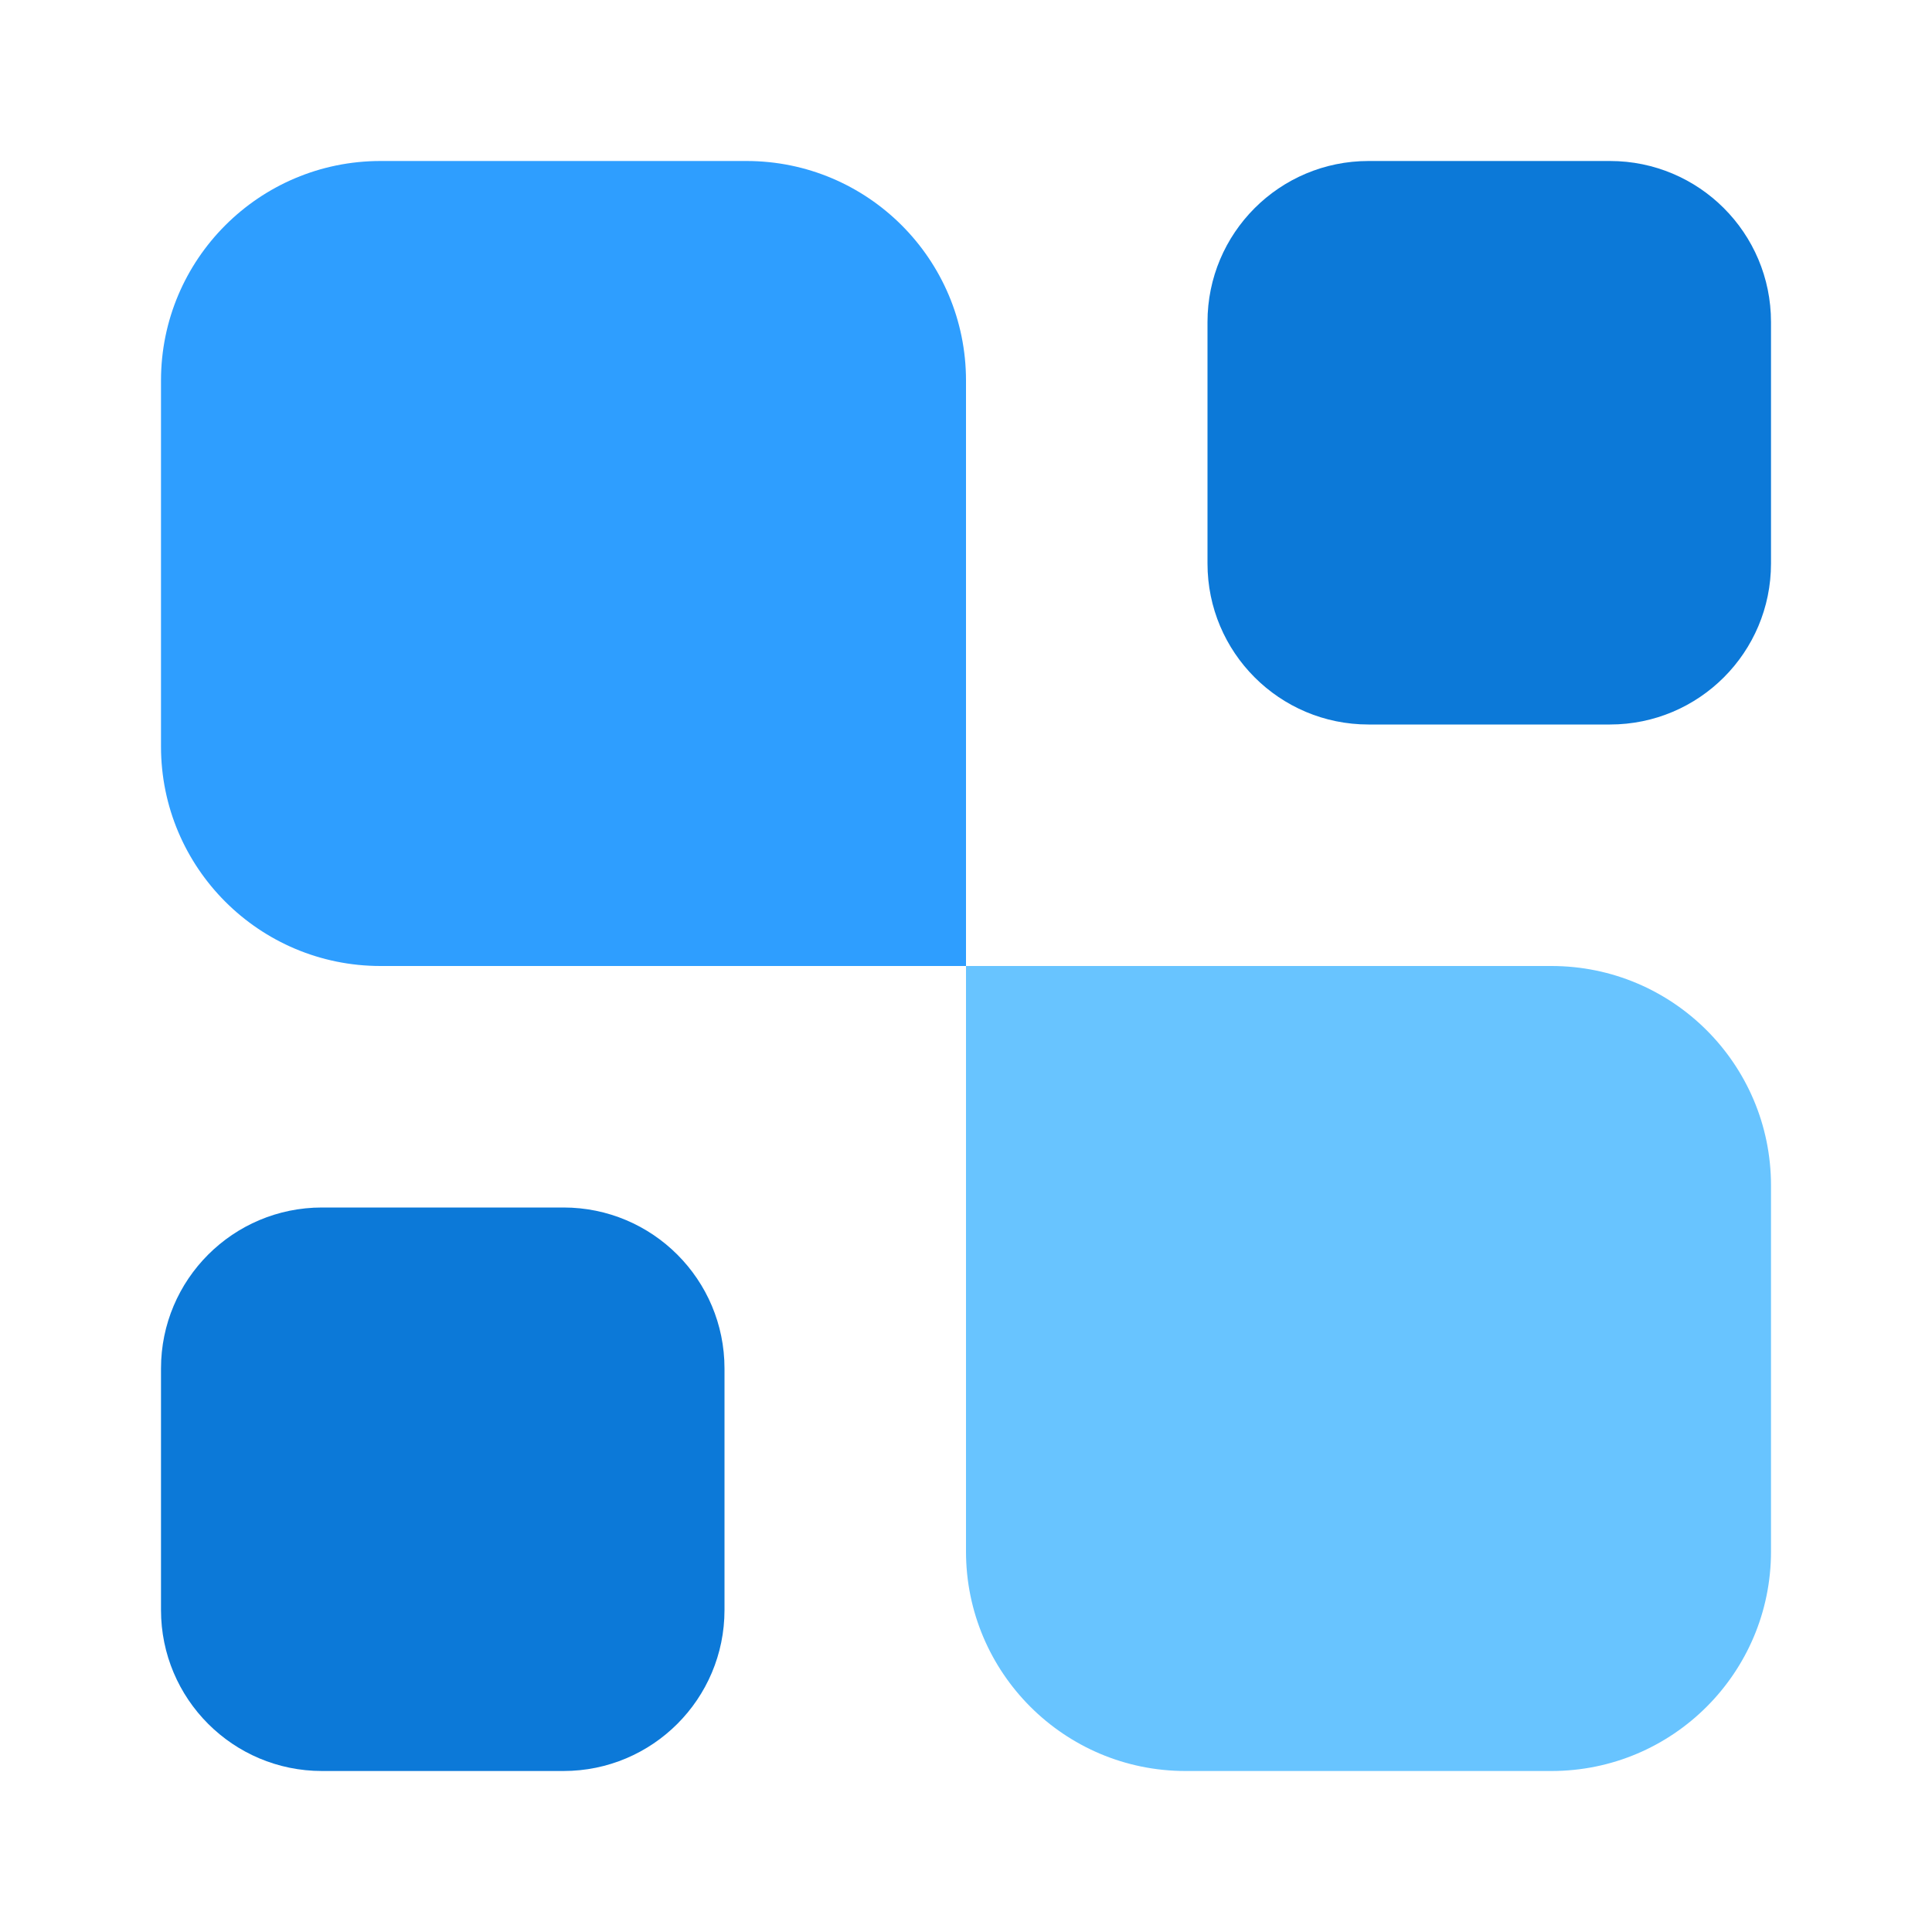
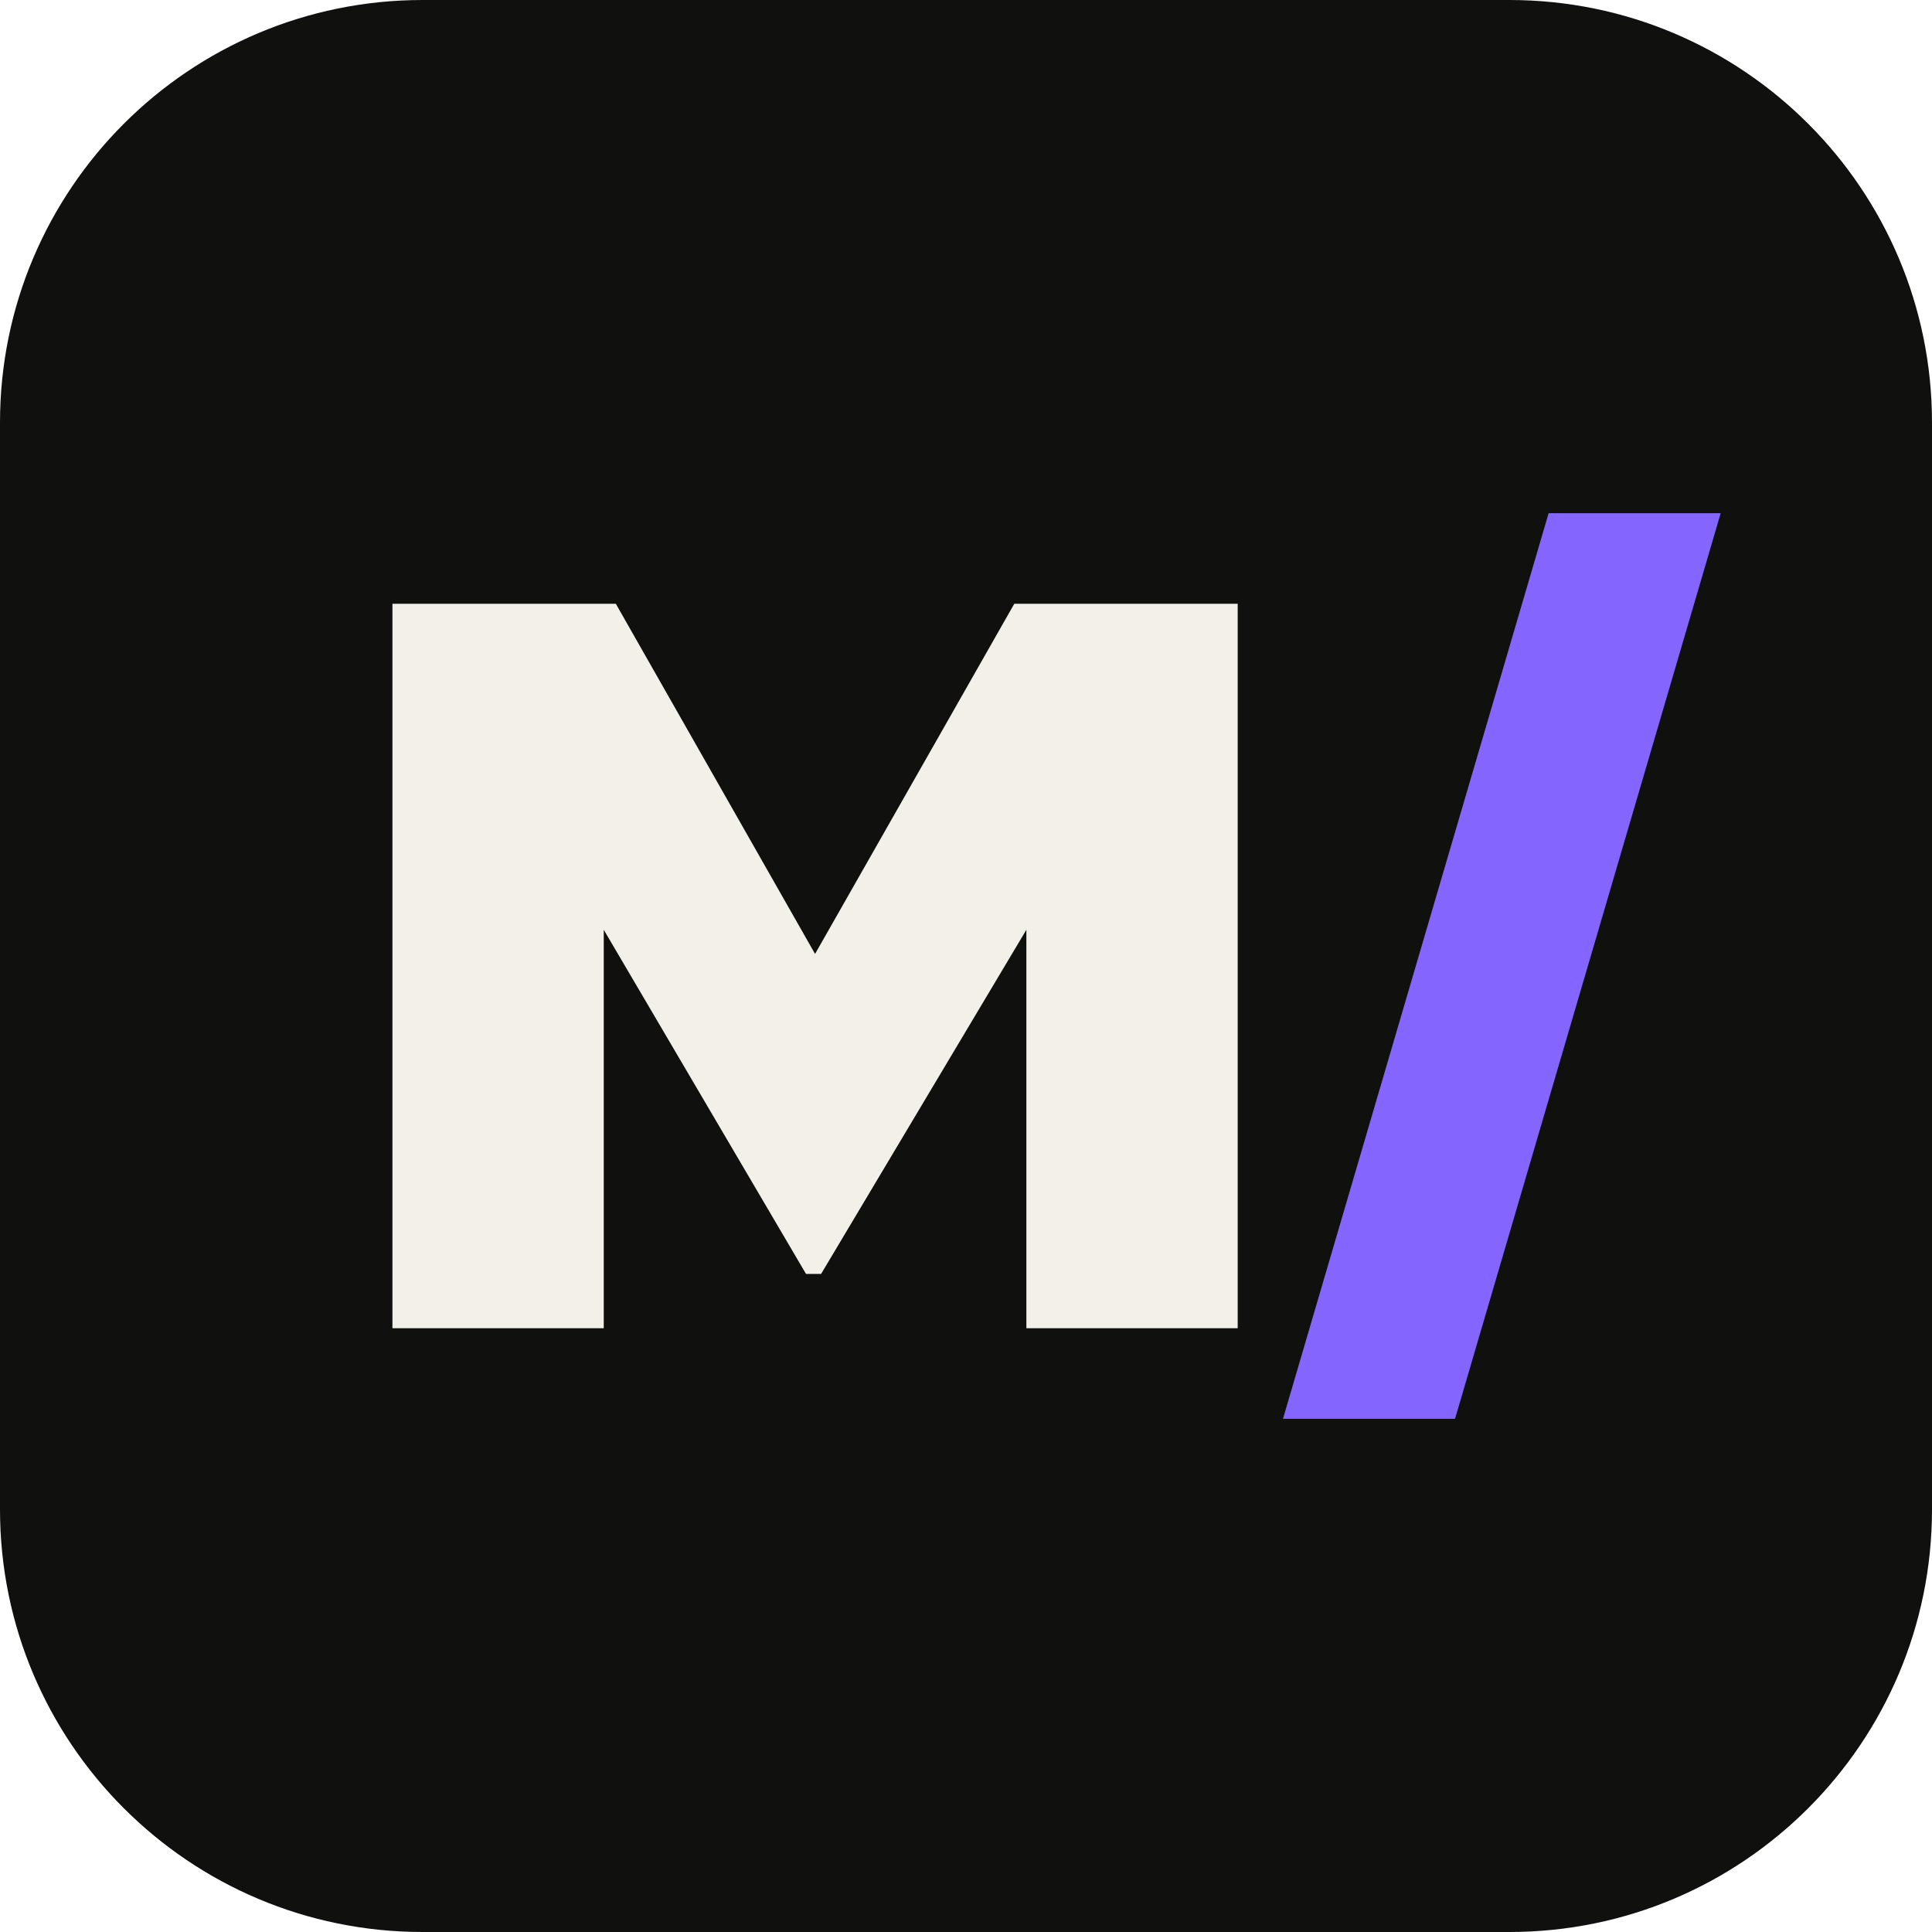
- <svg xmlns="http://www.w3.org/2000/svg" width="24" height="24" viewBox="0 0 24 24" fill="none">
-   <path d="M22 19.273C22 20.779 20.779 22 19.273 22H14.727C13.221 22 12 20.779 12 19.273V12H19.273C20.779 12 22 13.221 22 14.727V19.273Z" fill="#68C4FF" />
-   <path d="M20 2C21.105 2 22 2.895 22 4V7C22 8.105 21.105 9 20 9H17C15.895 9 15 8.105 15 7V4C15 2.895 15.895 2 17 2H20Z" fill="#0C79D8" />
-   <path d="M7 15C8.105 15 9 15.895 9 17V20C9 21.105 8.105 22 7 22H4C2.895 22 2 21.105 2 20V17C2 15.895 2.895 15 4 15H7Z" fill="#0C79D8" />
-   <path d="M12 12H4.727C3.221 12 2 10.779 2 9.273V4.727C2 3.221 3.221 2 4.727 2H9.273C10.779 2 12 3.221 12 4.727V12Z" fill="#2E9EFF" />
+ <svg xmlns="http://www.w3.org/2000/svg" viewBox="0 0 64 64" role="img" aria-label="Mono Dev">
+   <rect width="64" height="64" rx="14" fill="#10100f" />
+   <path d="M13 44V20h7.4l6.6 11.6L33.6 20H41v24h-7V30.8l-6.8 11.4h-.5L20 30.8V44h-7Z" fill="#f2f0e9" />
+   <path d="m42.5 47 8.8-30H57l-8.8 30h-5.7Z" fill="#8466ff" />
</svg>
